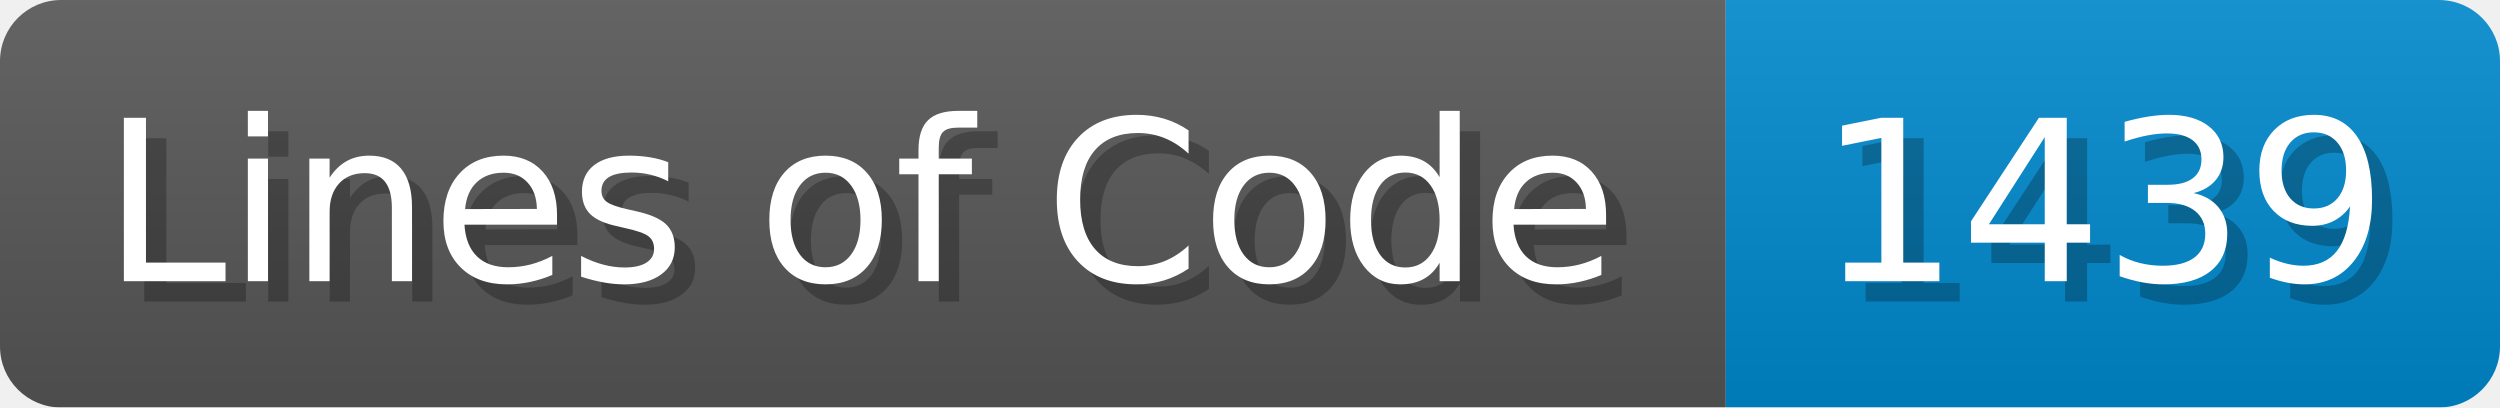
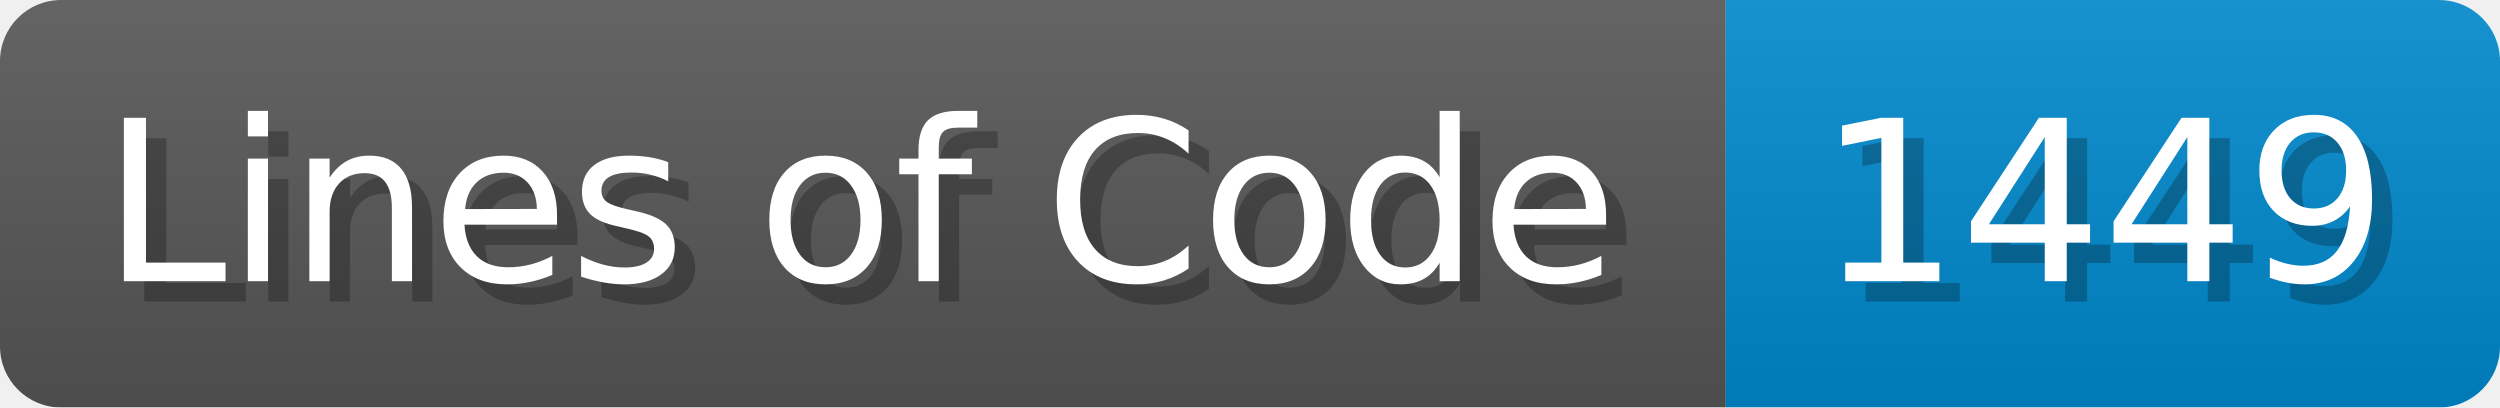
- <svg xmlns="http://www.w3.org/2000/svg" width="122.7" height="20" viewBox="0 0 1227 200" role="img" aria-label="Lines of Code: 1439">
+ <svg xmlns="http://www.w3.org/2000/svg" width="122.7" height="20" viewBox="0 0 1227 200" role="img" aria-label="Lines of Code: 1449">
  <linearGradient id="a" x2="0" y2="100%">
    <stop offset="0" stop-opacity=".1" stop-color="#EEE" />
    <stop offset="1" stop-opacity=".1" />
  </linearGradient>
  <mask id="m">
    <rect width="1227" height="200" rx="30" fill="#FFF" />
  </mask>
  <g mask="url(#m)">
    <rect width="847" height="200" fill="#555" />
    <rect width="380" height="200" fill="#08C" x="847" />
    <rect width="1227" height="200" fill="url(#a)" />
  </g>
  <g aria-hidden="true" fill="#fff" text-anchor="start" font-family="Verdana,DejaVu Sans,sans-serif" font-size="110">
    <text x="60" y="148" textLength="747" fill="#000" opacity="0.25">Lines of Code</text>
    <text x="50" y="138" textLength="747">Lines of Code</text>
-     <text x="902" y="148" textLength="280" fill="#000" opacity="0.25">1439</text>
-     <text x="892" y="138" textLength="280">1439</text>
+     <text x="902" y="148" textLength="280" fill="#000" opacity="0.25">1449</text>
+     <text x="892" y="138" textLength="280">1449</text>
  </g>
</svg>
